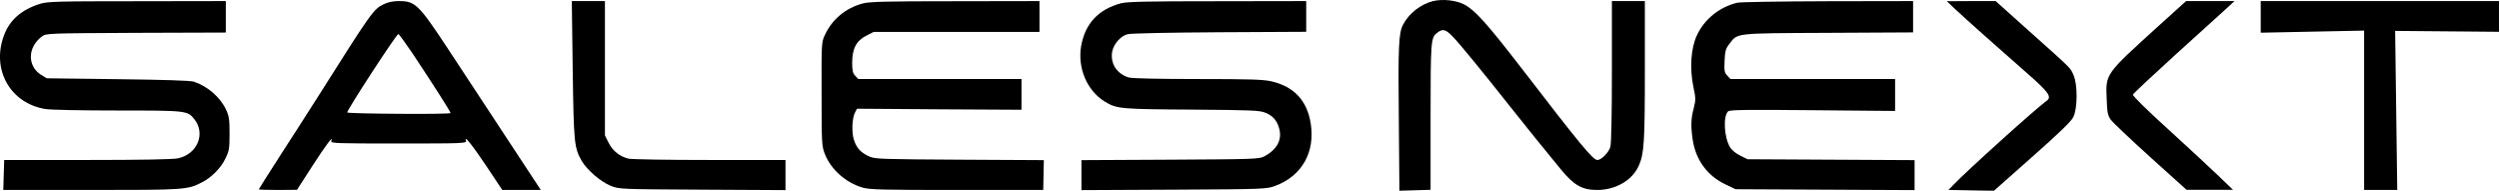
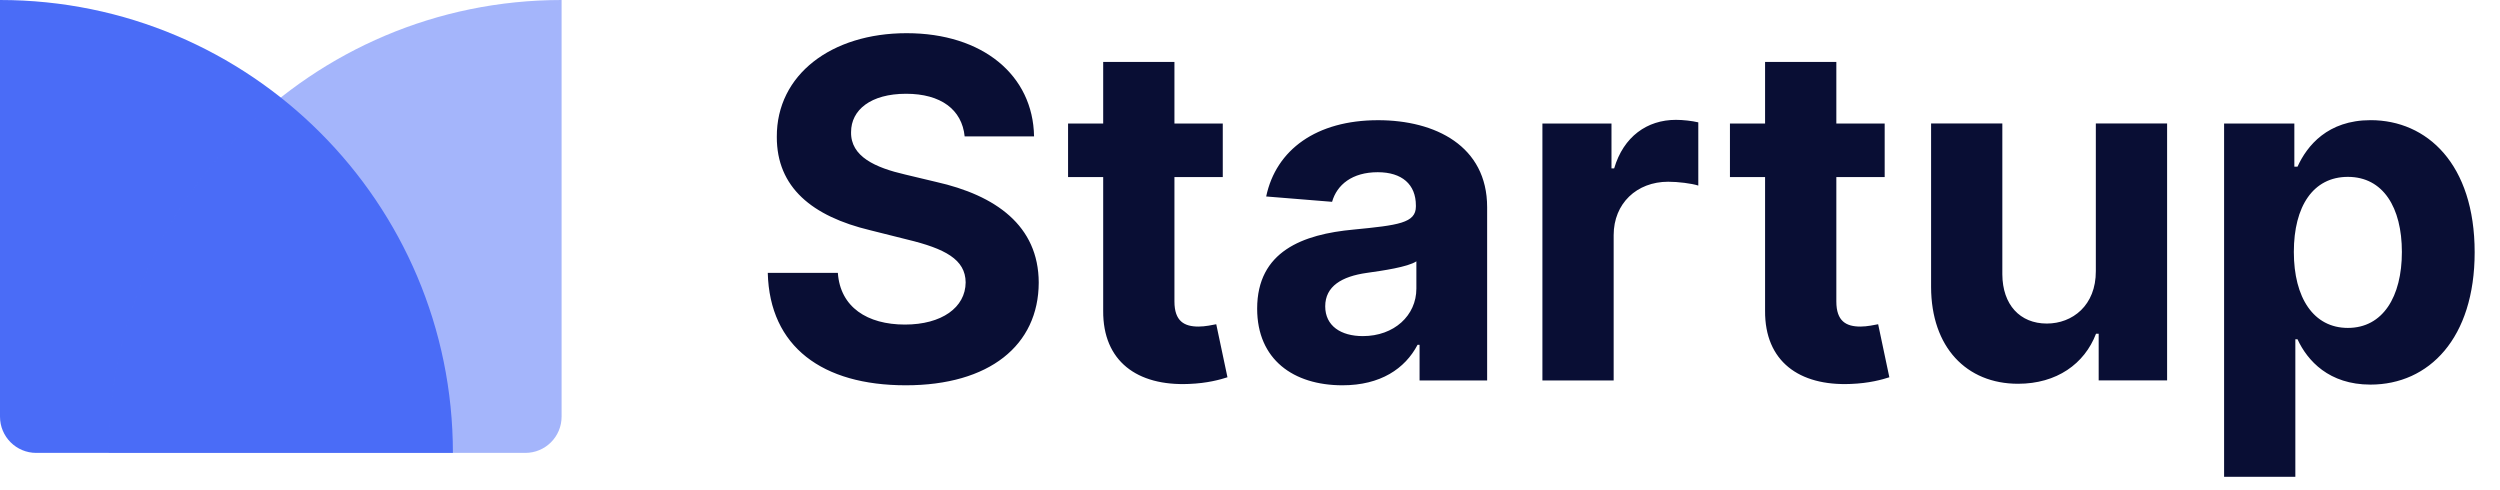
- <svg xmlns="http://www.w3.org/2000/svg" version="1.0" preserveAspectRatio="xMidYMid meet" viewBox="114.28 1298.94 1125.7 85.87">
-   <g transform="translate(0, 2048) scale(0.0675, -0.0675)" fill="#000000" stroke="none">
-     <path d="M11257 11090 c-84 -21 -162 -83 -201 -158 -29 -55 -33 -148 -28 -627     l4 -480 104 3 104 3 0 485 c0 501 2 529 41 560 39 32 59 27 107 -23 46 -47     202 -238 372 -453 101 -128 258 -322 353 -437 86 -103 139 -133 239 -133 124     0 235 65 278 163 35 78 40 162 40 635 l0 462 -110 0 -110 0 0 -467 c0 -289 -4     -482 -10 -505 -11 -38 -60 -88 -87 -88 -29 0 -112 100 -509 616 -227 294 -309     385 -379 421 -55 29 -145 38 -208 23z" />
-     <path d="M1958 11071 c-122 -39 -201 -108 -238 -209 -86 -228 41 -454 276     -492 33 -6 250 -10 482 -10 462 0 467 -1 512 -58 77 -97 20 -233 -109 -261     -35 -7 -238 -11 -606 -11 l-554 0 -3 -100 -3 -100 585 0 c625 0 645 1 741 51     63 32 126 95 156 158 25 51 28 66 28 166 0 94 -3 117 -23 160 -38 82 -122 156     -214 187 -22 8 -196 13 -508 17 l-475 6 -38 23 c-93 59 -90 185 6 256 28 21     37 21 628 24 l599 2 0 105 0 105 -592 -1 c-545 0 -598 -2 -650 -18z" />
-     <path d="M4252 11068 c-66 -32 -80 -51 -432 -608 -68 -107 -186 -291 -262     -408 -76 -118 -138 -216 -138 -218 0 -2 57 -4 128 -4 l127 1 100 155 c94 146     146 214 129 171 -6 -16 25 -17 450 -17 429 0 455 1 449 18 -16 44 44 -31 140     -175 l102 -153 128 0 129 0 -19 29 c-26 40 -418 636 -608 924 -188 284 -212     307 -319 307 -42 0 -74 -7 -104 -22z m196 -330 c138 -208 252 -386 252 -395 0     -4 -155 -7 -345 -5 -190 1 -345 5 -345 9 0 19 329 523 341 523 5 0 48 -60 97     -132z" />
-     <path d="M5515 10633 c7 -490 10 -522 60 -609 36 -61 126 -139 193 -166 57     -23 58 -23 612 -26 l555 -3 0 101 0 100 -505 0 c-278 0 -522 4 -543 9 -58 14     -105 51 -132 105 l-25 50 0 448 0 448 -110 0 -111 0 6 -457z" />
-     <path d="M7450 11074 c-114 -31 -204 -106 -252 -210 -23 -48 -23 -56 -22 -394     0 -333 1 -347 22 -401 41 -103 139 -190 251 -223 47 -14 134 -16 630 -16 l576     0 2 99 2 100 -562 3 c-515 3 -565 4 -602 21 -55 25 -82 52 -101 104 -19 48     -16 153 6 192 l12 23 549 -4 549 -3 0 103 0 102 -545 0 -544 0 -21 22 c-16 17     -20 35 -20 88 0 92 28 146 94 179 l49 25 553 0 554 0 0 103 0 103 -562 -1     c-463 0 -573 -3 -618 -15z" />
-     <path d="M9173 11075 c-151 -41 -238 -135 -265 -285 -25 -146 39 -297 157     -370 81 -49 101 -51 580 -54 401 -3 455 -5 493 -21 50 -20 78 -53 92 -106 20     -75 -15 -140 -100 -185 -33 -18 -72 -19 -627 -22 l-593 -3 0 -100 0 -100 618     3 c611 3 618 4 677 26 176 66 266 224 235 416 -24 152 -111 245 -260 280 -53     13 -144 16 -490 16 -261 0 -439 4 -462 10 -81 23 -126 92 -113 171 9 52 56     106 103 118 21 6 290 11 614 13 l578 3 0 103 0 102 -592 -1 c-478 0 -603 -3     -645 -14z" />
-     <path d="M13287 11079 c-118 -28 -219 -109 -269 -216 -41 -86 -50 -221 -24     -346 16 -75 16 -87 2 -142 -19 -69 -20 -124 -6 -215 22 -133 98 -236 218 -293     l67 -32 598 -3 597 -3 0 100 0 100 -557 3 -558 3 -48 24 c-28 13 -57 37 -68     55 -40 65 -48 206 -14 240 11 11 119 12 564 8 l551 -5 0 107 0 106 -550 0     -549 0 -21 23 c-19 19 -21 32 -18 98 3 65 7 81 31 112 57 75 26 72 660 75     l567 3 0 104 0 105 -567 -1 c-313 -1 -585 -5 -606 -10z" />
-     <path d="M14740 11037 c69 -65 291 -262 477 -425 150 -131 172 -162 132 -189     -64 -45 -534 -468 -618 -557 l-35 -36 65 -1 c35 -1 103 -2 151 -3 l88 -1 254     225 c179 158 261 237 275 266 29 56 30 219 1 282 -22 49 -8 35 -297 293 l-222     199 -163 0 -163 -1 55 -52z" />
-     <path d="M16098 10924 c-359 -326 -353 -317 -346 -487 3 -90 7 -109 27 -138     14 -19 133 -132 265 -251 l241 -217 155 0 155 0 -101 97 c-55 53 -207 193     -336 311 -137 124 -234 219 -231 227 2 7 133 129 289 271 157 142 308 279 337     305 l52 48 -162 0 -161 0 -184 -166z" />
-     <path d="M16780 10985 l0 -106 345 7 345 7 0 -531 0 -532 110 0 111 0 -7 530     -7 531 346 -3 347 -3 0 103 0 102 -795 0 -795 0 0 -105z" />
+ <svg xmlns="http://www.w3.org/2000/svg" fill="none" height="27" viewBox="0 0 138 27" width="138">
+   <path d="m53.248 7.529h3.832c-.055-3.37-2.825-5.697-7.035-5.697-4.146 0-7.183 2.29-7.165 5.724-.009 2.788 1.957 4.386 5.152 5.152l2.059.517c2.059.498 3.204 1.089 3.213 2.364-.009 1.385-1.32 2.327-3.352 2.327-2.077 0-3.573-.96-3.702-2.853h-3.869c.102 4.09 3.028 6.205 7.617 6.205 4.616 0 7.331-2.207 7.34-5.669-.009-3.148-2.382-4.82-5.669-5.558l-1.699-.406c-1.643-.379-3.019-.988-2.991-2.345 0-1.219 1.08-2.114 3.038-2.114 1.911 0 3.084.868 3.232 2.354zm14.249-.711h-2.668v-3.398h-3.933v3.398h-1.939v2.955h1.939v7.386c-.018 2.779 1.874 4.155 4.727 4.035 1.016-.037 1.736-.24 2.133-.369l-.619-2.927c-.194.037-.609.129-.979.129-.785 0-1.329-.295-1.329-1.385v-6.869h2.668zm6.606 14.45c2.096 0 3.453-.914 4.146-2.234h.111v1.967h3.73v-9.565c0-3.379-2.862-4.801-6.02-4.801-3.398 0-5.632 1.625-6.177 4.21l3.638.295c.268-.942 1.108-1.634 2.521-1.634 1.339 0 2.105.674 2.105 1.837v.055c0 .914-.97 1.034-3.435 1.274-2.807.259-5.327 1.2-5.327 4.367 0 2.807 2.003 4.229 4.709 4.229zm1.126-2.715c-1.21 0-2.077-.563-2.077-1.643 0-1.108.914-1.653 2.299-1.847.859-.12 2.262-.323 2.733-.637v1.505c0 1.486-1.228 2.622-2.955 2.622zm9.912 2.447h3.933v-8.023c0-1.745 1.274-2.945 3.01-2.945.545 0 1.293.092 1.662.212v-3.49c-.351-.083-.84-.138-1.237-.138-1.588 0-2.89.923-3.407 2.678h-.148v-2.474h-3.813zm18.893-14.182h-2.668v-3.398h-3.934v3.398h-1.939v2.955h1.939v7.386c-.018 2.779 1.874 4.155 4.728 4.035 1.015-.037 1.735-.24 2.132-.369l-.618-2.927c-.194.037-.61.129-.979.129-.785 0-1.329-.295-1.329-1.385v-6.869h2.668zm11.656 8.143c.01 1.902-1.292 2.899-2.705 2.899-1.486 0-2.447-1.043-2.456-2.715v-8.328h-3.933v9.03c.009 3.315 1.948 5.337 4.801 5.337 2.133 0 3.666-1.099 4.303-2.761h.147v2.576h3.777v-14.182h-3.934zm7.08 11.357h3.933v-7.59h.12c.545 1.182 1.736 2.502 4.026 2.502 3.231 0 5.752-2.558 5.752-7.303 0-4.875-2.632-7.294-5.743-7.294-2.373 0-3.509 1.413-4.035 2.567h-.175v-2.382h-3.878zm3.85-12.409c0-2.53 1.071-4.146 2.982-4.146 1.948 0 2.982 1.69 2.982 4.146 0 2.474-1.052 4.192-2.982 4.192-1.893 0-2.982-1.662-2.982-4.192z" fill="#090e34" />
+   <g fill="#4a6cf7">
+     <path d="m0 0c13.807 0 25 11.193 25 25h-23c-1.105 0-2-.895-2-2z" />
+     <path d="m6 25c0-13.807 11.193-25 25-25v23c0 1.105-.895 2-2 2z" opacity=".5" />
  </g>
</svg>
